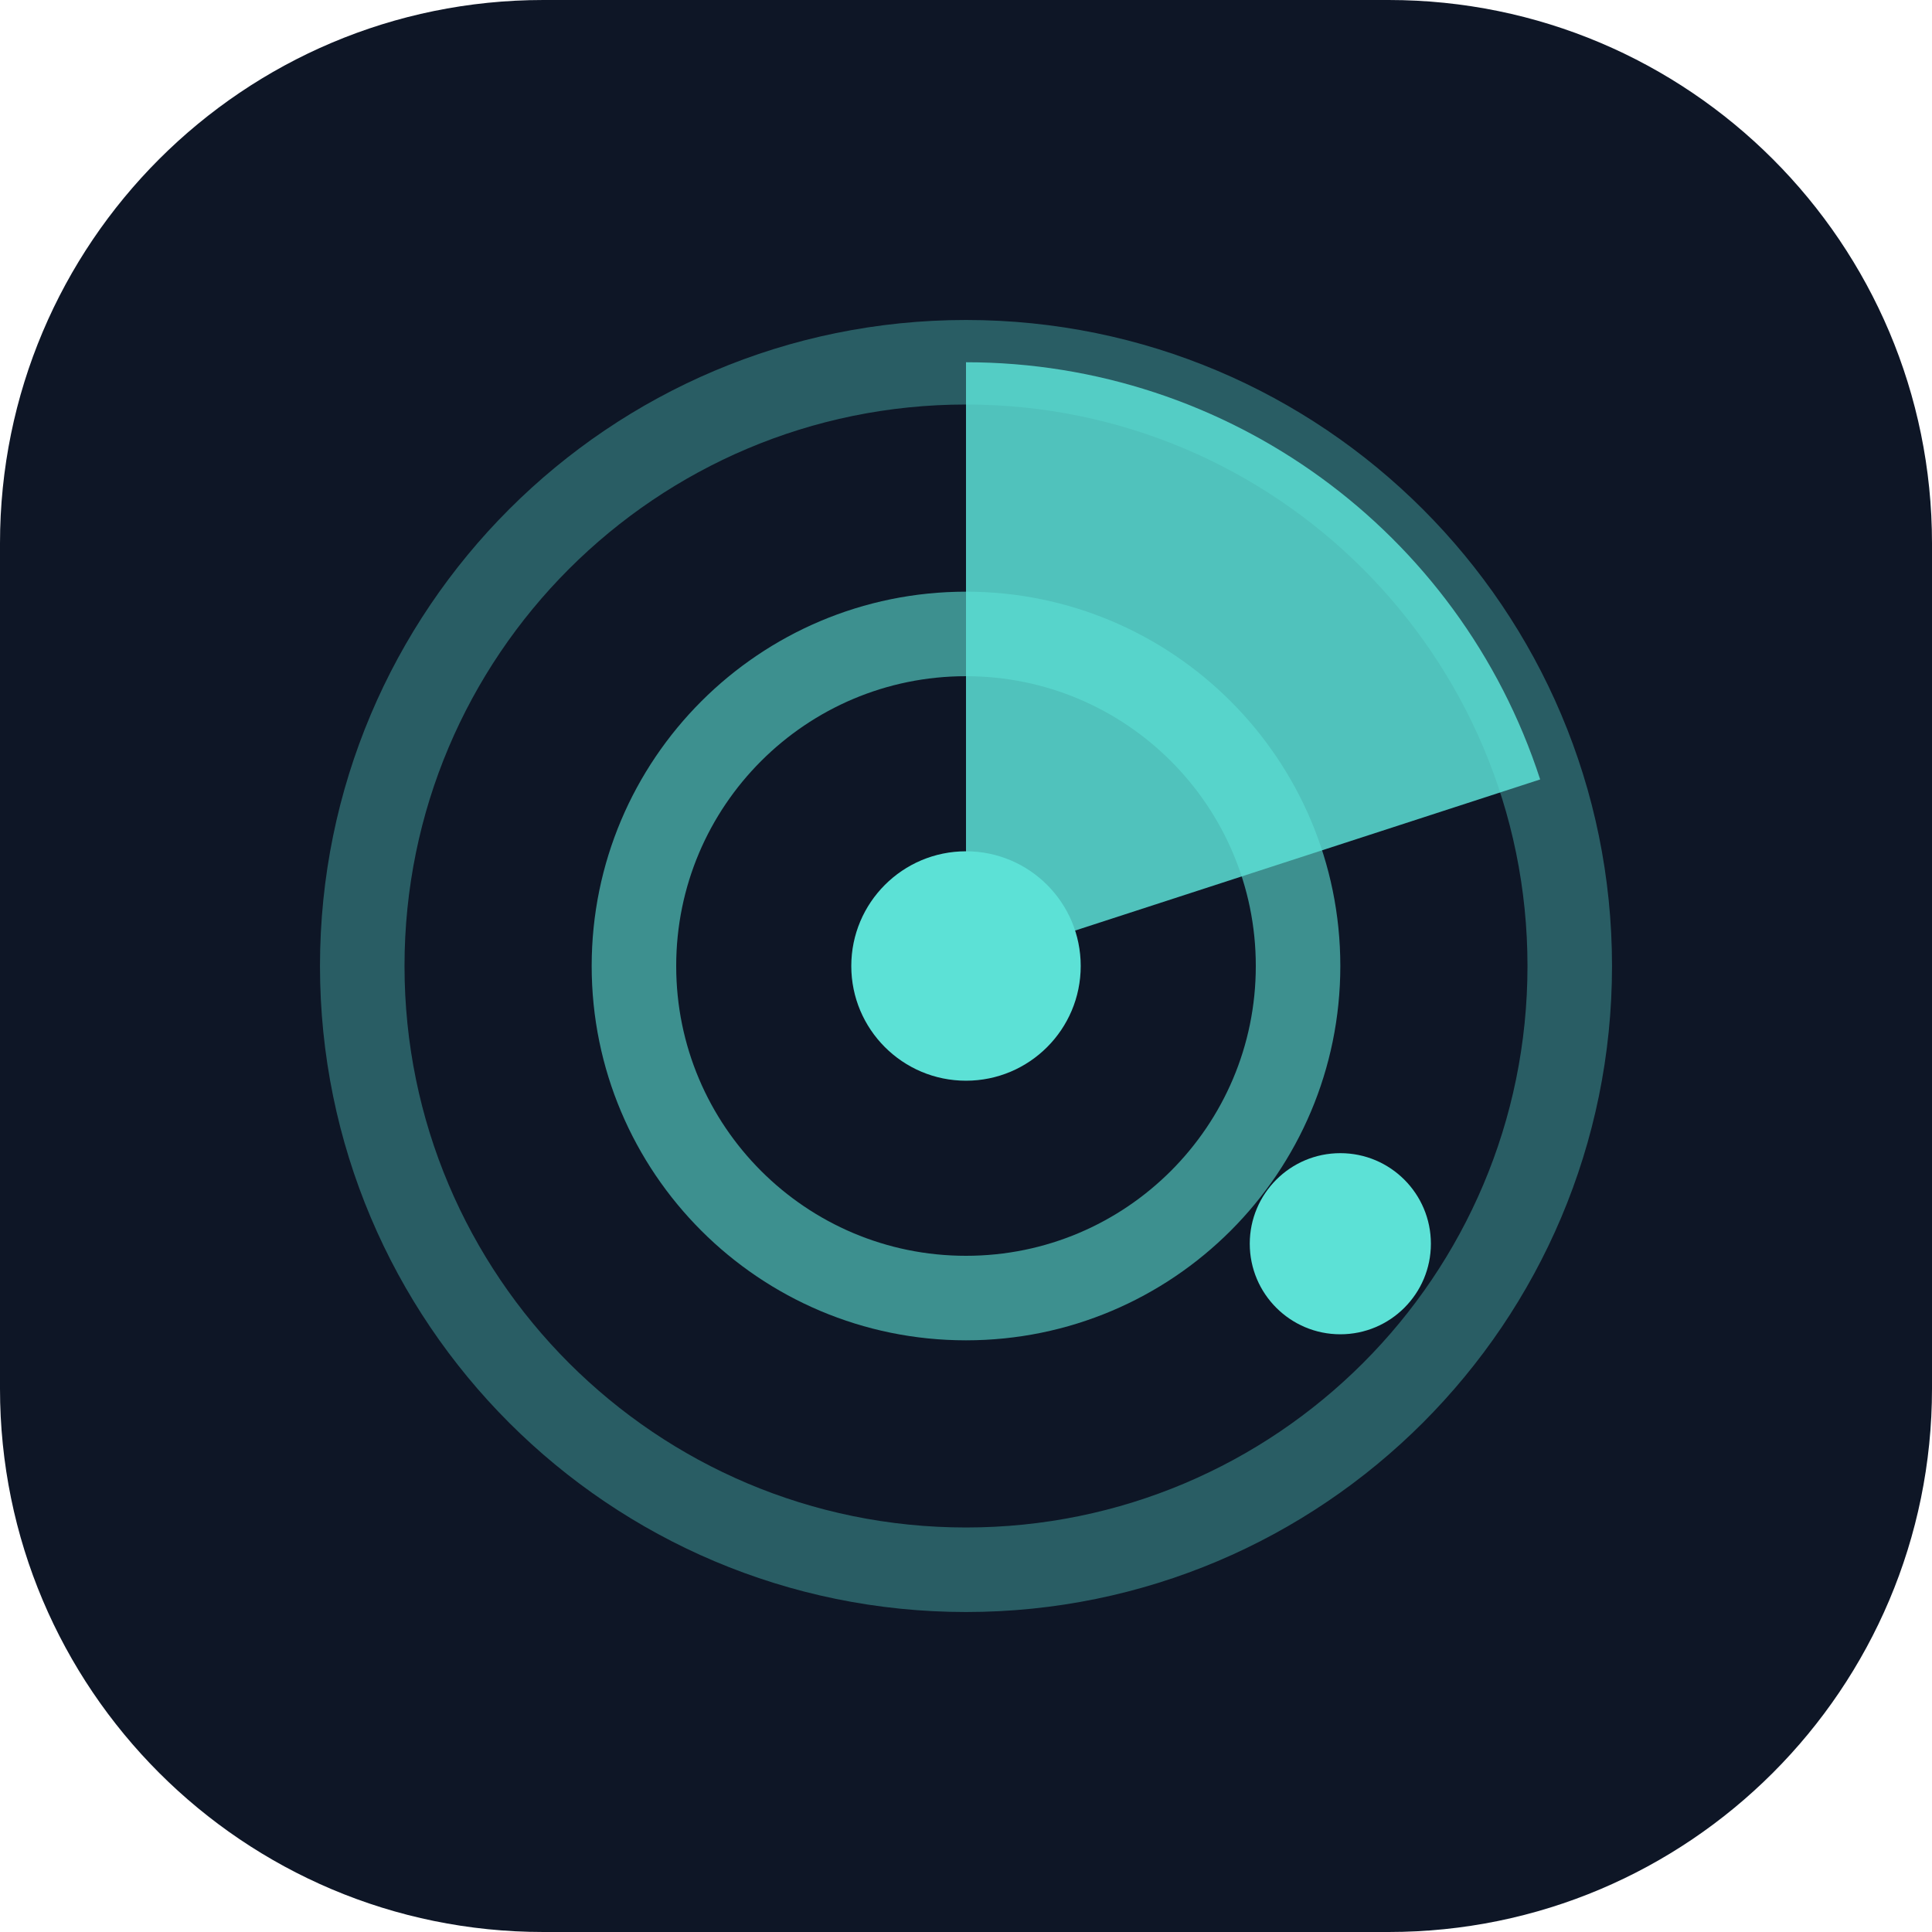
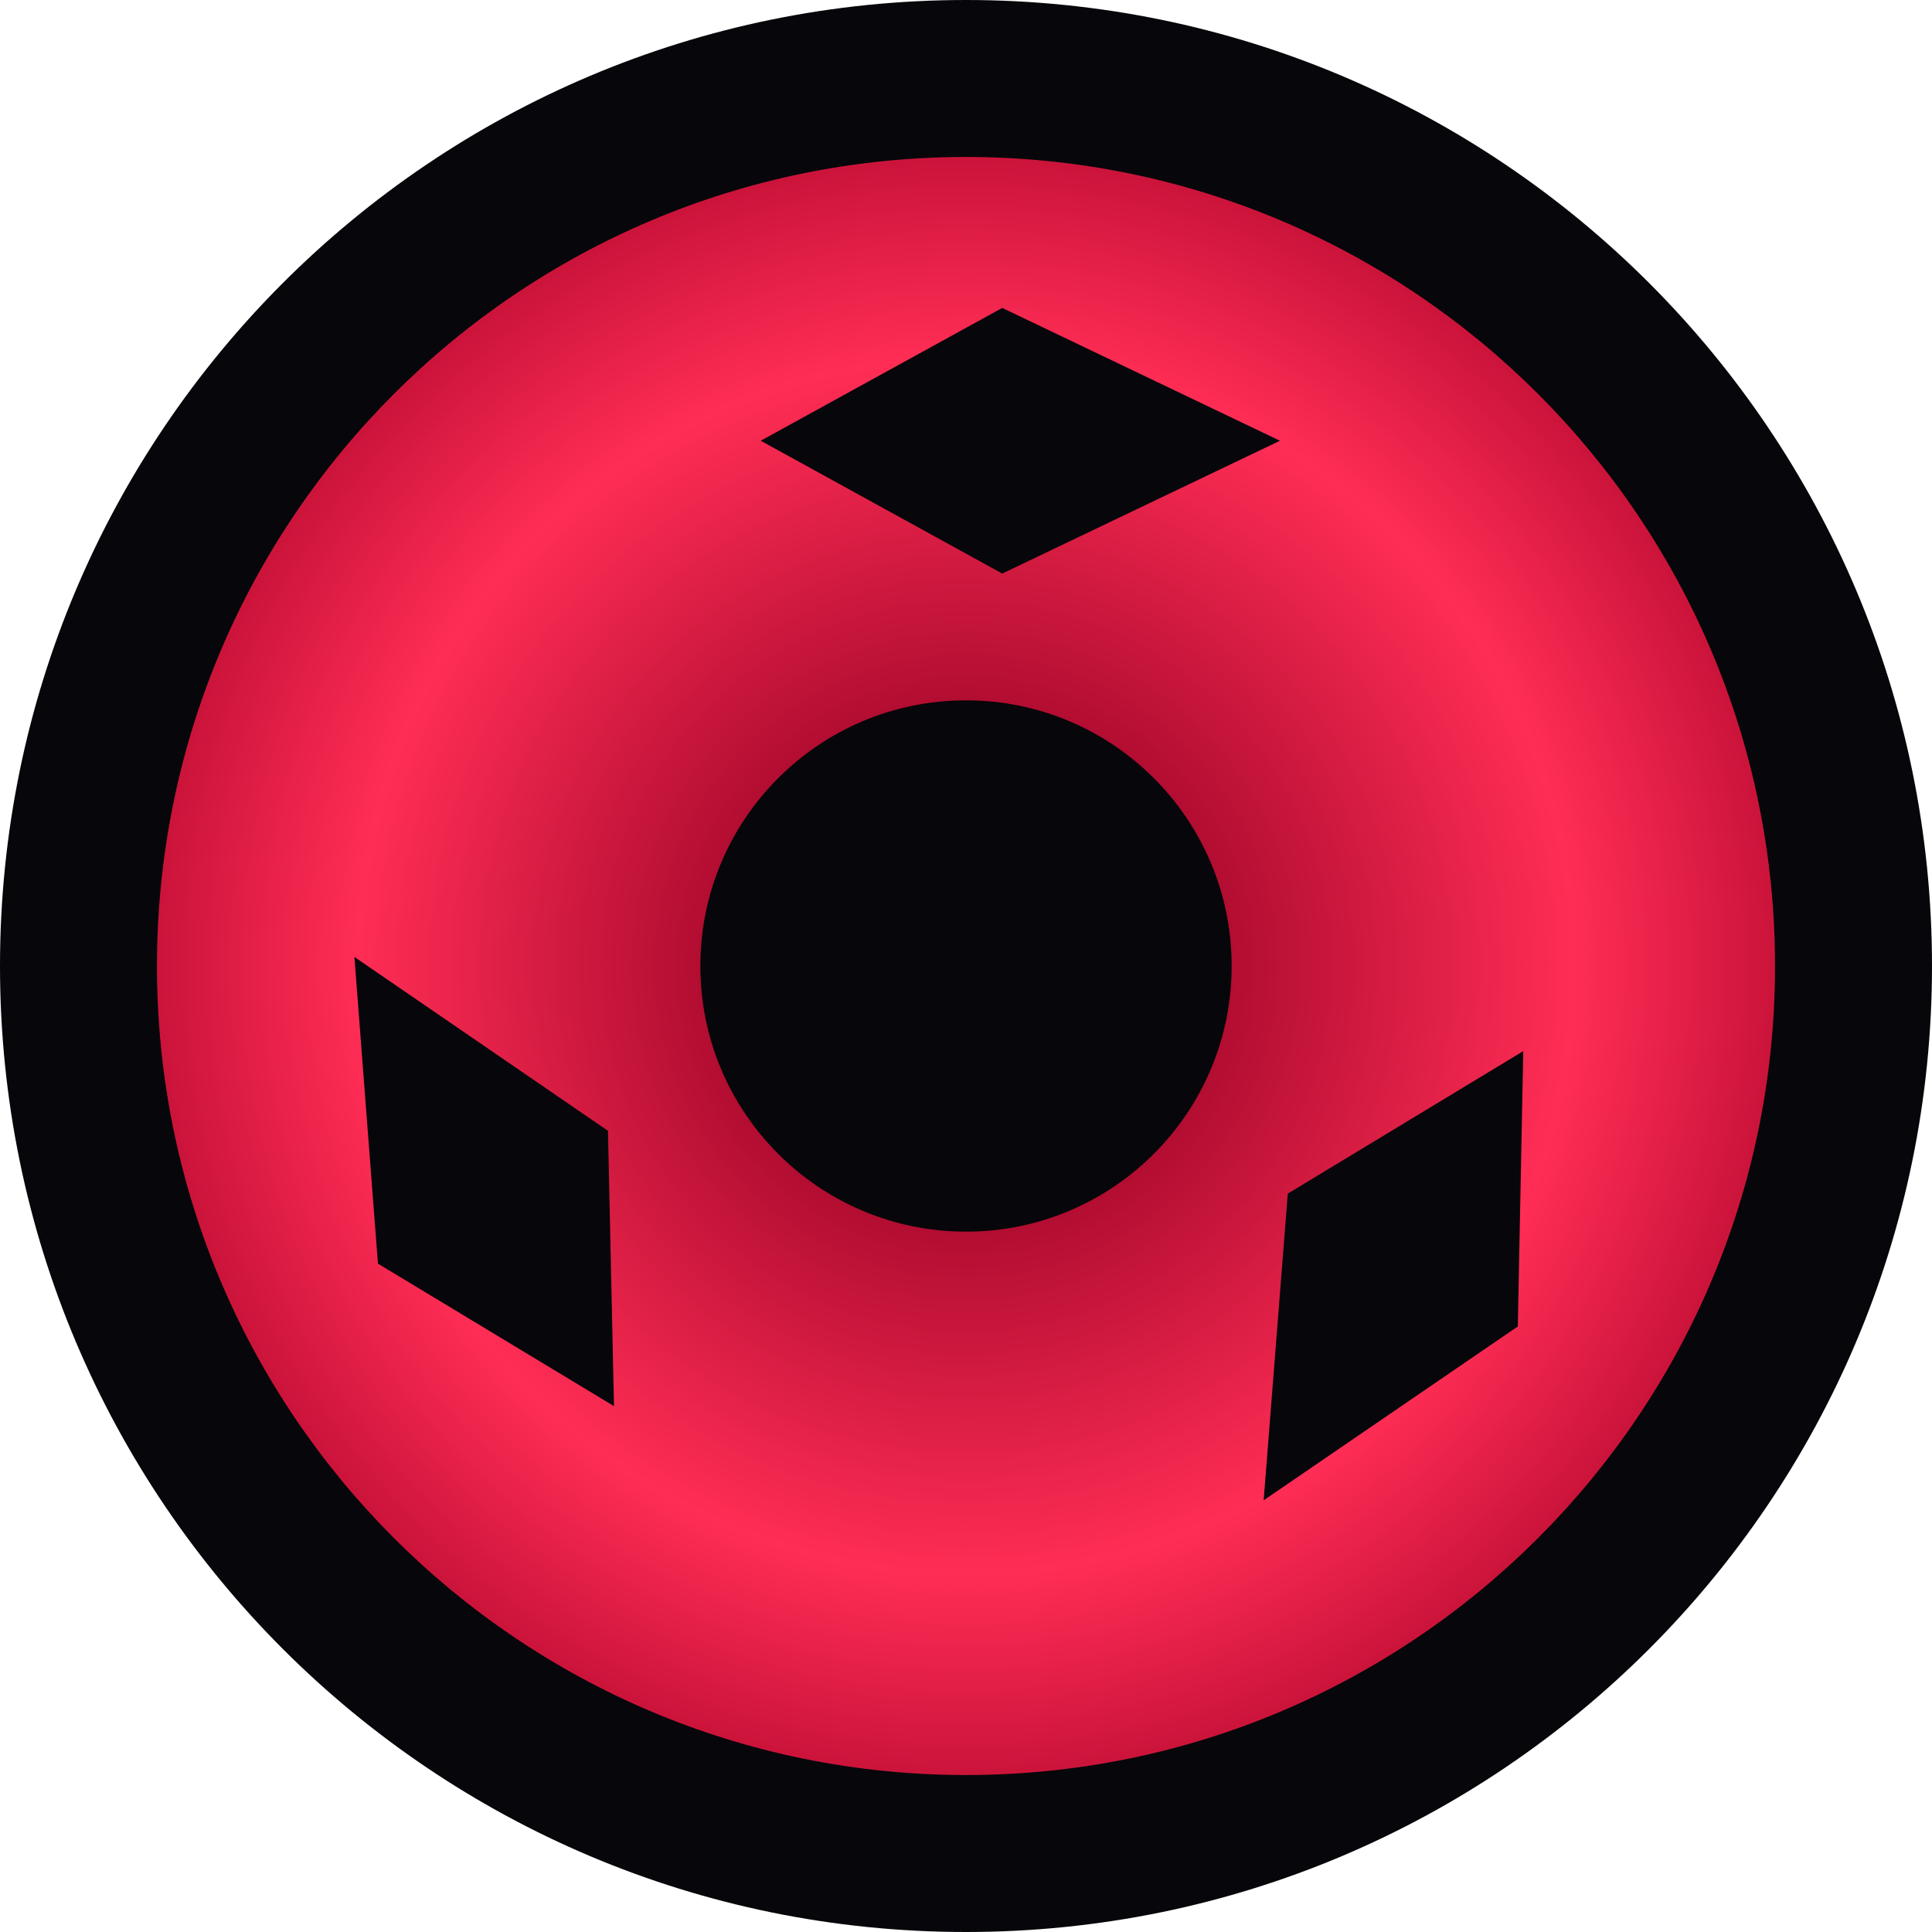
- <svg xmlns="http://www.w3.org/2000/svg" viewBox="0 0 32 32">
-   <rect width="32" height="32" rx="9" fill="#0e1626" />
-   <circle cx="16" cy="16" r="10" fill="none" stroke="#5ce1d6" stroke-opacity=".35" stroke-width="1.4" />
-   <circle cx="16" cy="16" r="5.5" fill="none" stroke="#5ce1d6" stroke-opacity=".6" stroke-width="1.4" />
-   <path d="M16 16 16 6a10 10 0 0 1 9.51 6.91Z" fill="#5ce1d6" fill-opacity=".85" />
-   <circle cx="16" cy="16" r="1.9" fill="#5ce1d6" />
-   <circle cx="22.2" cy="20.6" r="1.5" fill="#5ce1d6" />
+ <svg xmlns="http://www.w3.org/2000/svg" viewBox="0 0 32 32" role="img" aria-labelledby="t">
+   <defs>
+     <radialGradient id="f-iris" cx="16" cy="16" r="14" gradientUnits="userSpaceOnUse">
+       <stop offset=".3" stop-color="#B00C30" />
+       <stop offset=".72" stop-color="#FF2D55" />
+       <stop offset="1" stop-color="#C20F36" />
+     </radialGradient>
+   </defs>
+   <circle cx="16" cy="16" r="16" fill="#07060A" />
+   <circle cx="16" cy="16" r="13.4" fill="url(#f-iris)" />
+   <circle cx="16" cy="16" r="4.4" fill="#07060A" />
+   <path d="M21.2 7.3L16.6 5.1L12.6 7.3L16.6 9.5ZM20.93 24.85L25.14 21.97L25.23 17.41L21.33 19.77ZM5.87 15.85L6.26 20.93L10.17 23.29L10.07 18.73Z" fill="#07060A" />
</svg>
